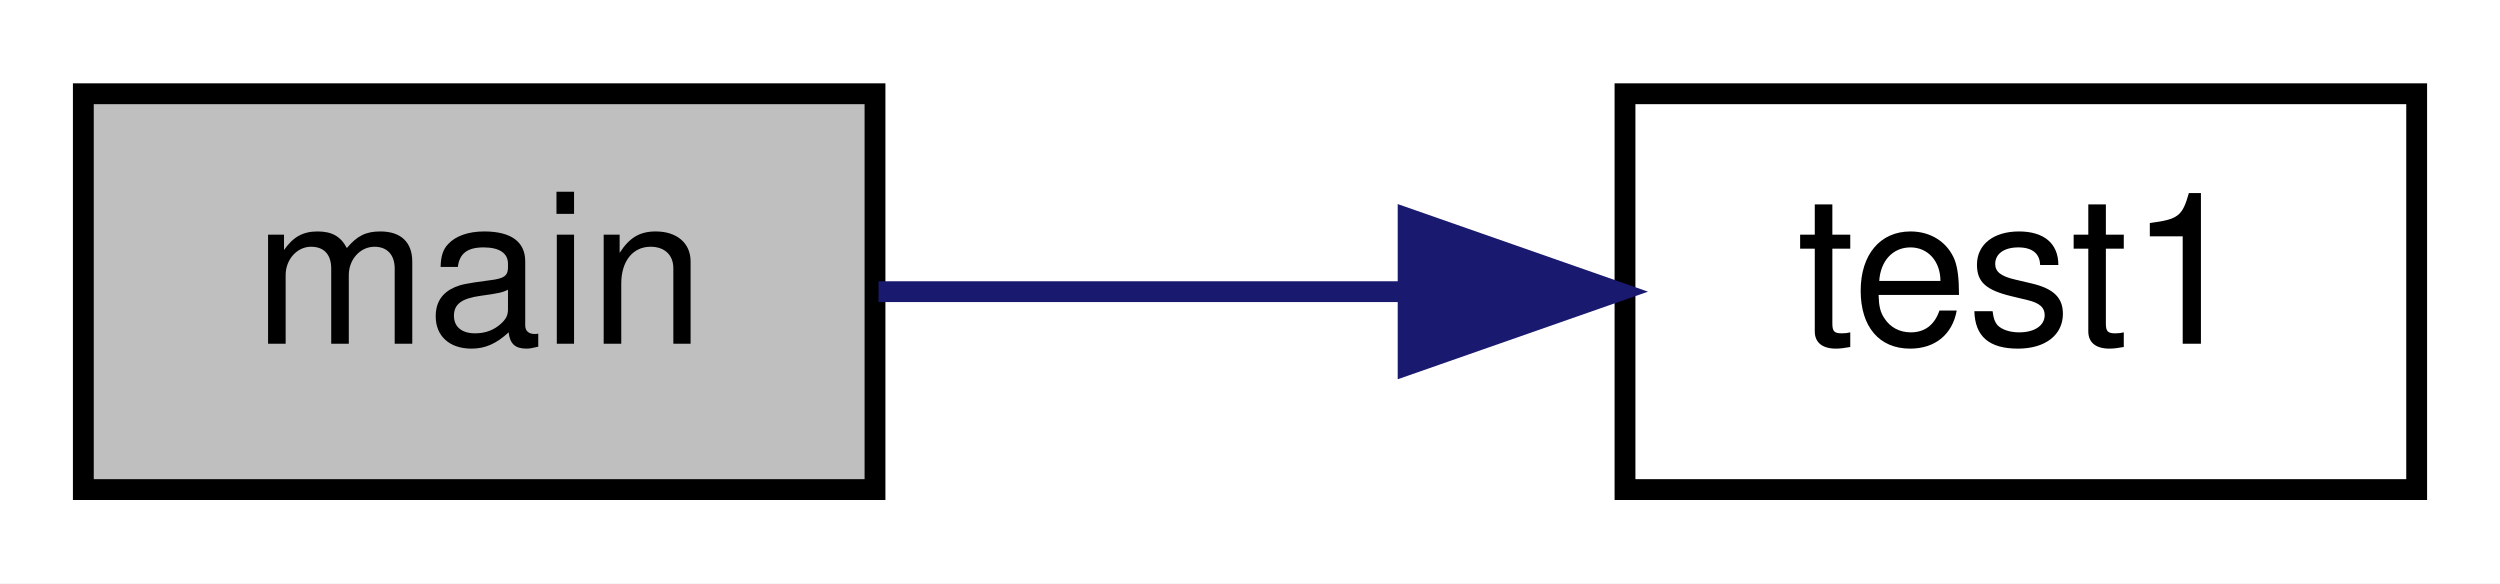
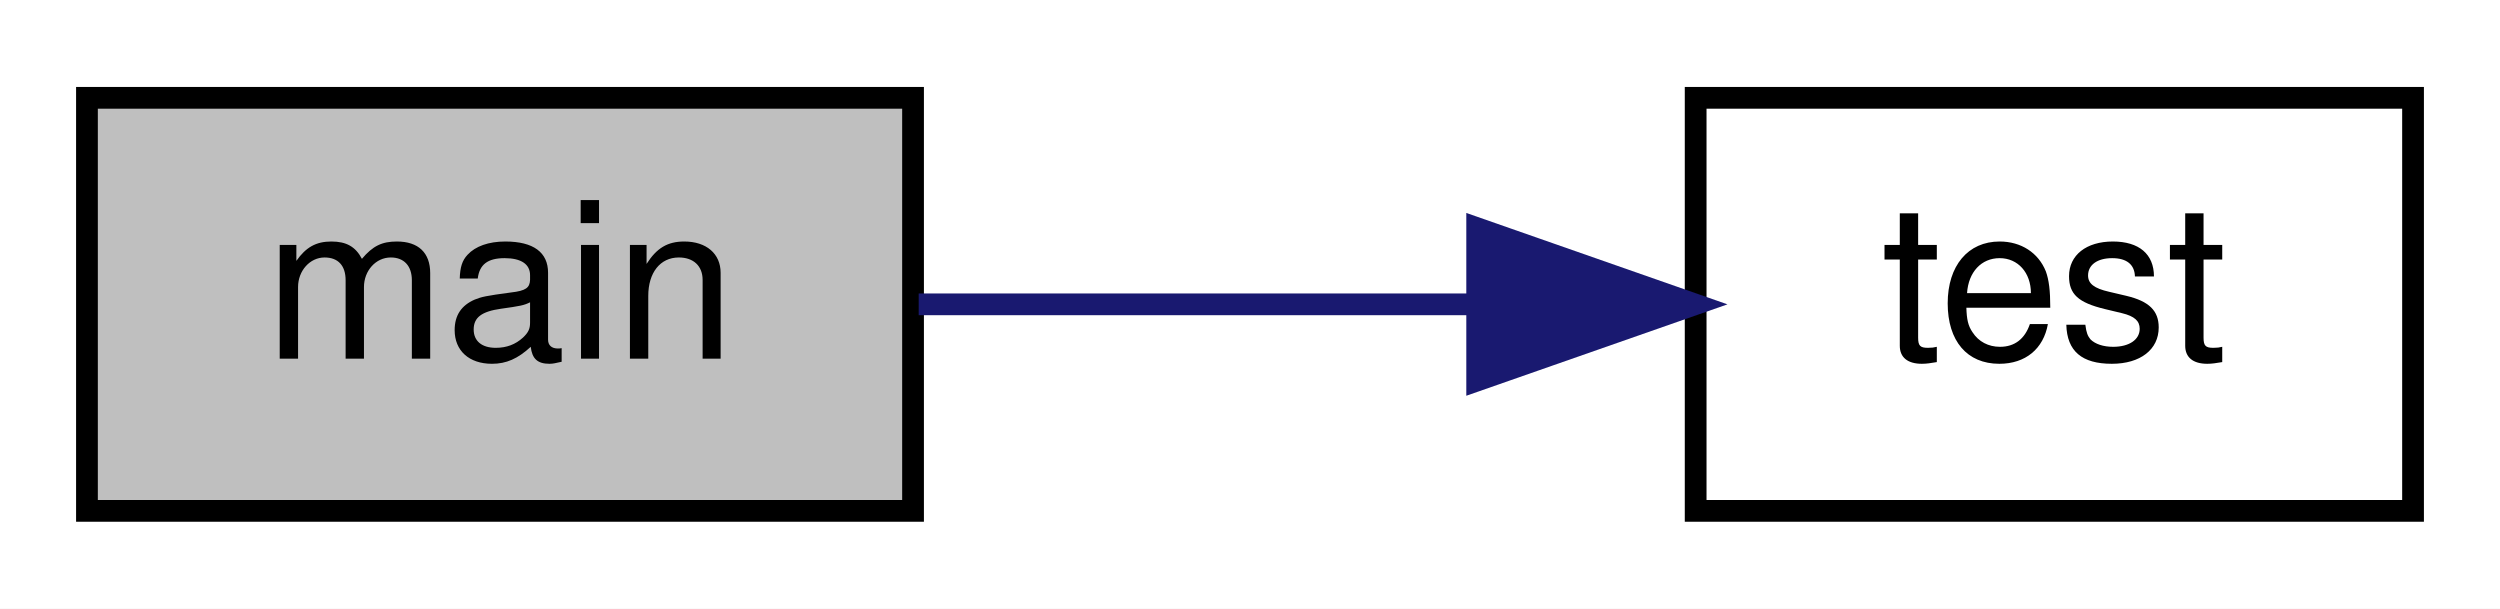
- <svg xmlns="http://www.w3.org/2000/svg" xmlns:xlink="http://www.w3.org/1999/xlink" width="120pt" height="28pt" viewBox="0.00 0.00 120.00 28.00">
+ <svg xmlns="http://www.w3.org/2000/svg" xmlns:xlink="http://www.w3.org/1999/xlink" width="115pt" height="28pt" viewBox="0.00 0.00 115.00 28.00">
  <g id="graph0" class="graph" transform="scale(1 1) rotate(0) translate(4 24)">
-     <polygon fill="white" stroke="transparent" points="-4,4 -4,-24 116,-24 116,4 -4,4" />
+     <polygon fill="white" stroke="transparent" points="-4,4 -4,-24 111,-24 111,4 -4,4" />
    <g id="node1" class="node">
      <g id="a_node1">
        <a xlink:title="Main function.">
          <polygon fill="#bfbfbf" stroke="black" points="0,-0.5 0,-19.5 38,-19.5 38,-0.5 0,-0.5" />
          <text text-anchor="middle" x="19" y="-7.5" font-family="Helvetica,sans-Serif" font-size="10.00">main</text>
        </a>
      </g>
    </g>
    <g id="node2" class="node">
      <g id="a_node2">
-         <a xlink:href="../../d1/da6/rungekutta_8cpp.html#ae7880ce913f3058a35ff106d5be9e243" target="_top" xlink:title="the functions are for self test">
-           <polygon fill="white" stroke="black" points="74,-0.5 74,-19.5 112,-19.5 112,-0.5 74,-0.5" />
-           <text text-anchor="middle" x="93" y="-7.5" font-family="Helvetica,sans-Serif" font-size="10.00">test1</text>
+         <a xlink:href="../../d1/da6/rungekutta_8cpp.html#aa8dca7b867074164d5f45b0f3851269d" target="_top" xlink:title="the functions are for self test">
+           <polygon fill="white" stroke="black" points="74,-0.5 74,-19.5 107,-19.5 107,-0.5 74,-0.5" />
+           <text text-anchor="middle" x="90.5" y="-7.5" font-family="Helvetica,sans-Serif" font-size="10.00">test</text>
        </a>
      </g>
    </g>
    <g id="edge1" class="edge">
-       <path fill="none" stroke="midnightblue" d="M38.17,-10C45.87,-10 55.03,-10 63.58,-10" />
-       <polygon fill="midnightblue" stroke="midnightblue" points="63.59,-13.5 73.59,-10 63.59,-6.5 63.59,-13.5" />
+       <path fill="none" stroke="midnightblue" d="M38.26,-10C46.07,-10 55.31,-10 63.79,-10" />
+       <polygon fill="midnightblue" stroke="midnightblue" points="63.95,-13.5 73.95,-10 63.95,-6.5 63.95,-13.5" />
    </g>
  </g>
</svg>
